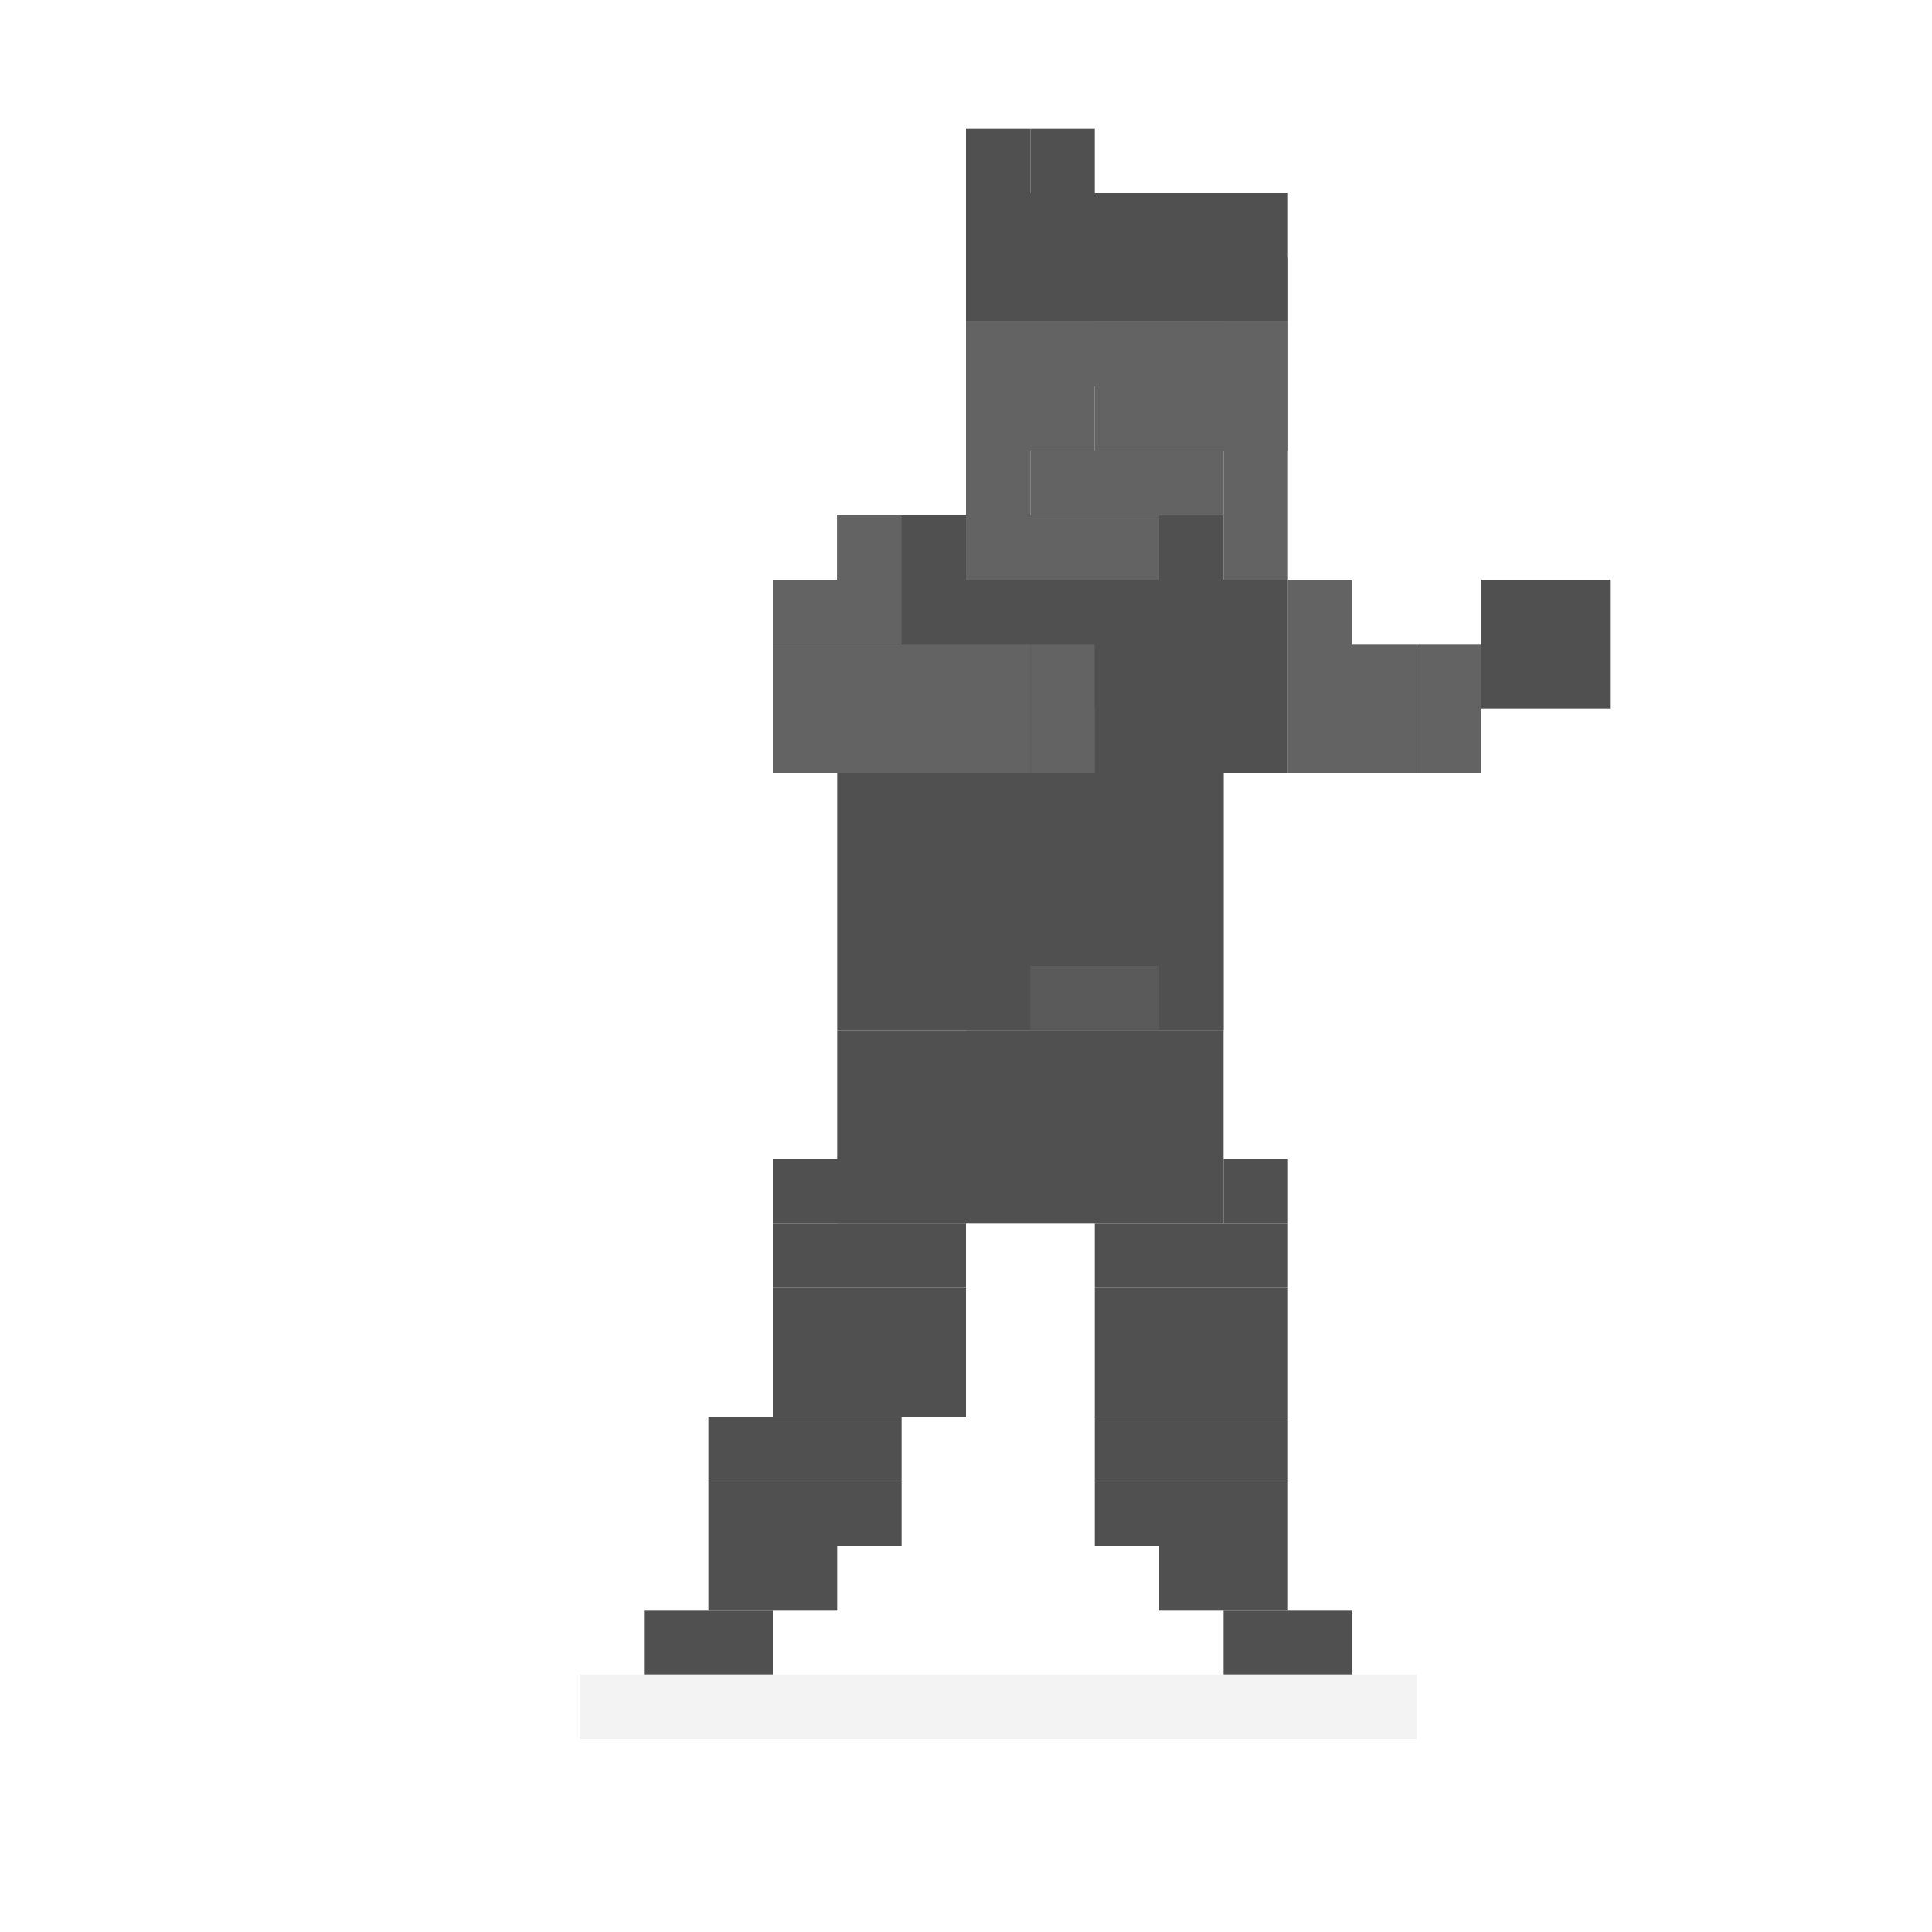
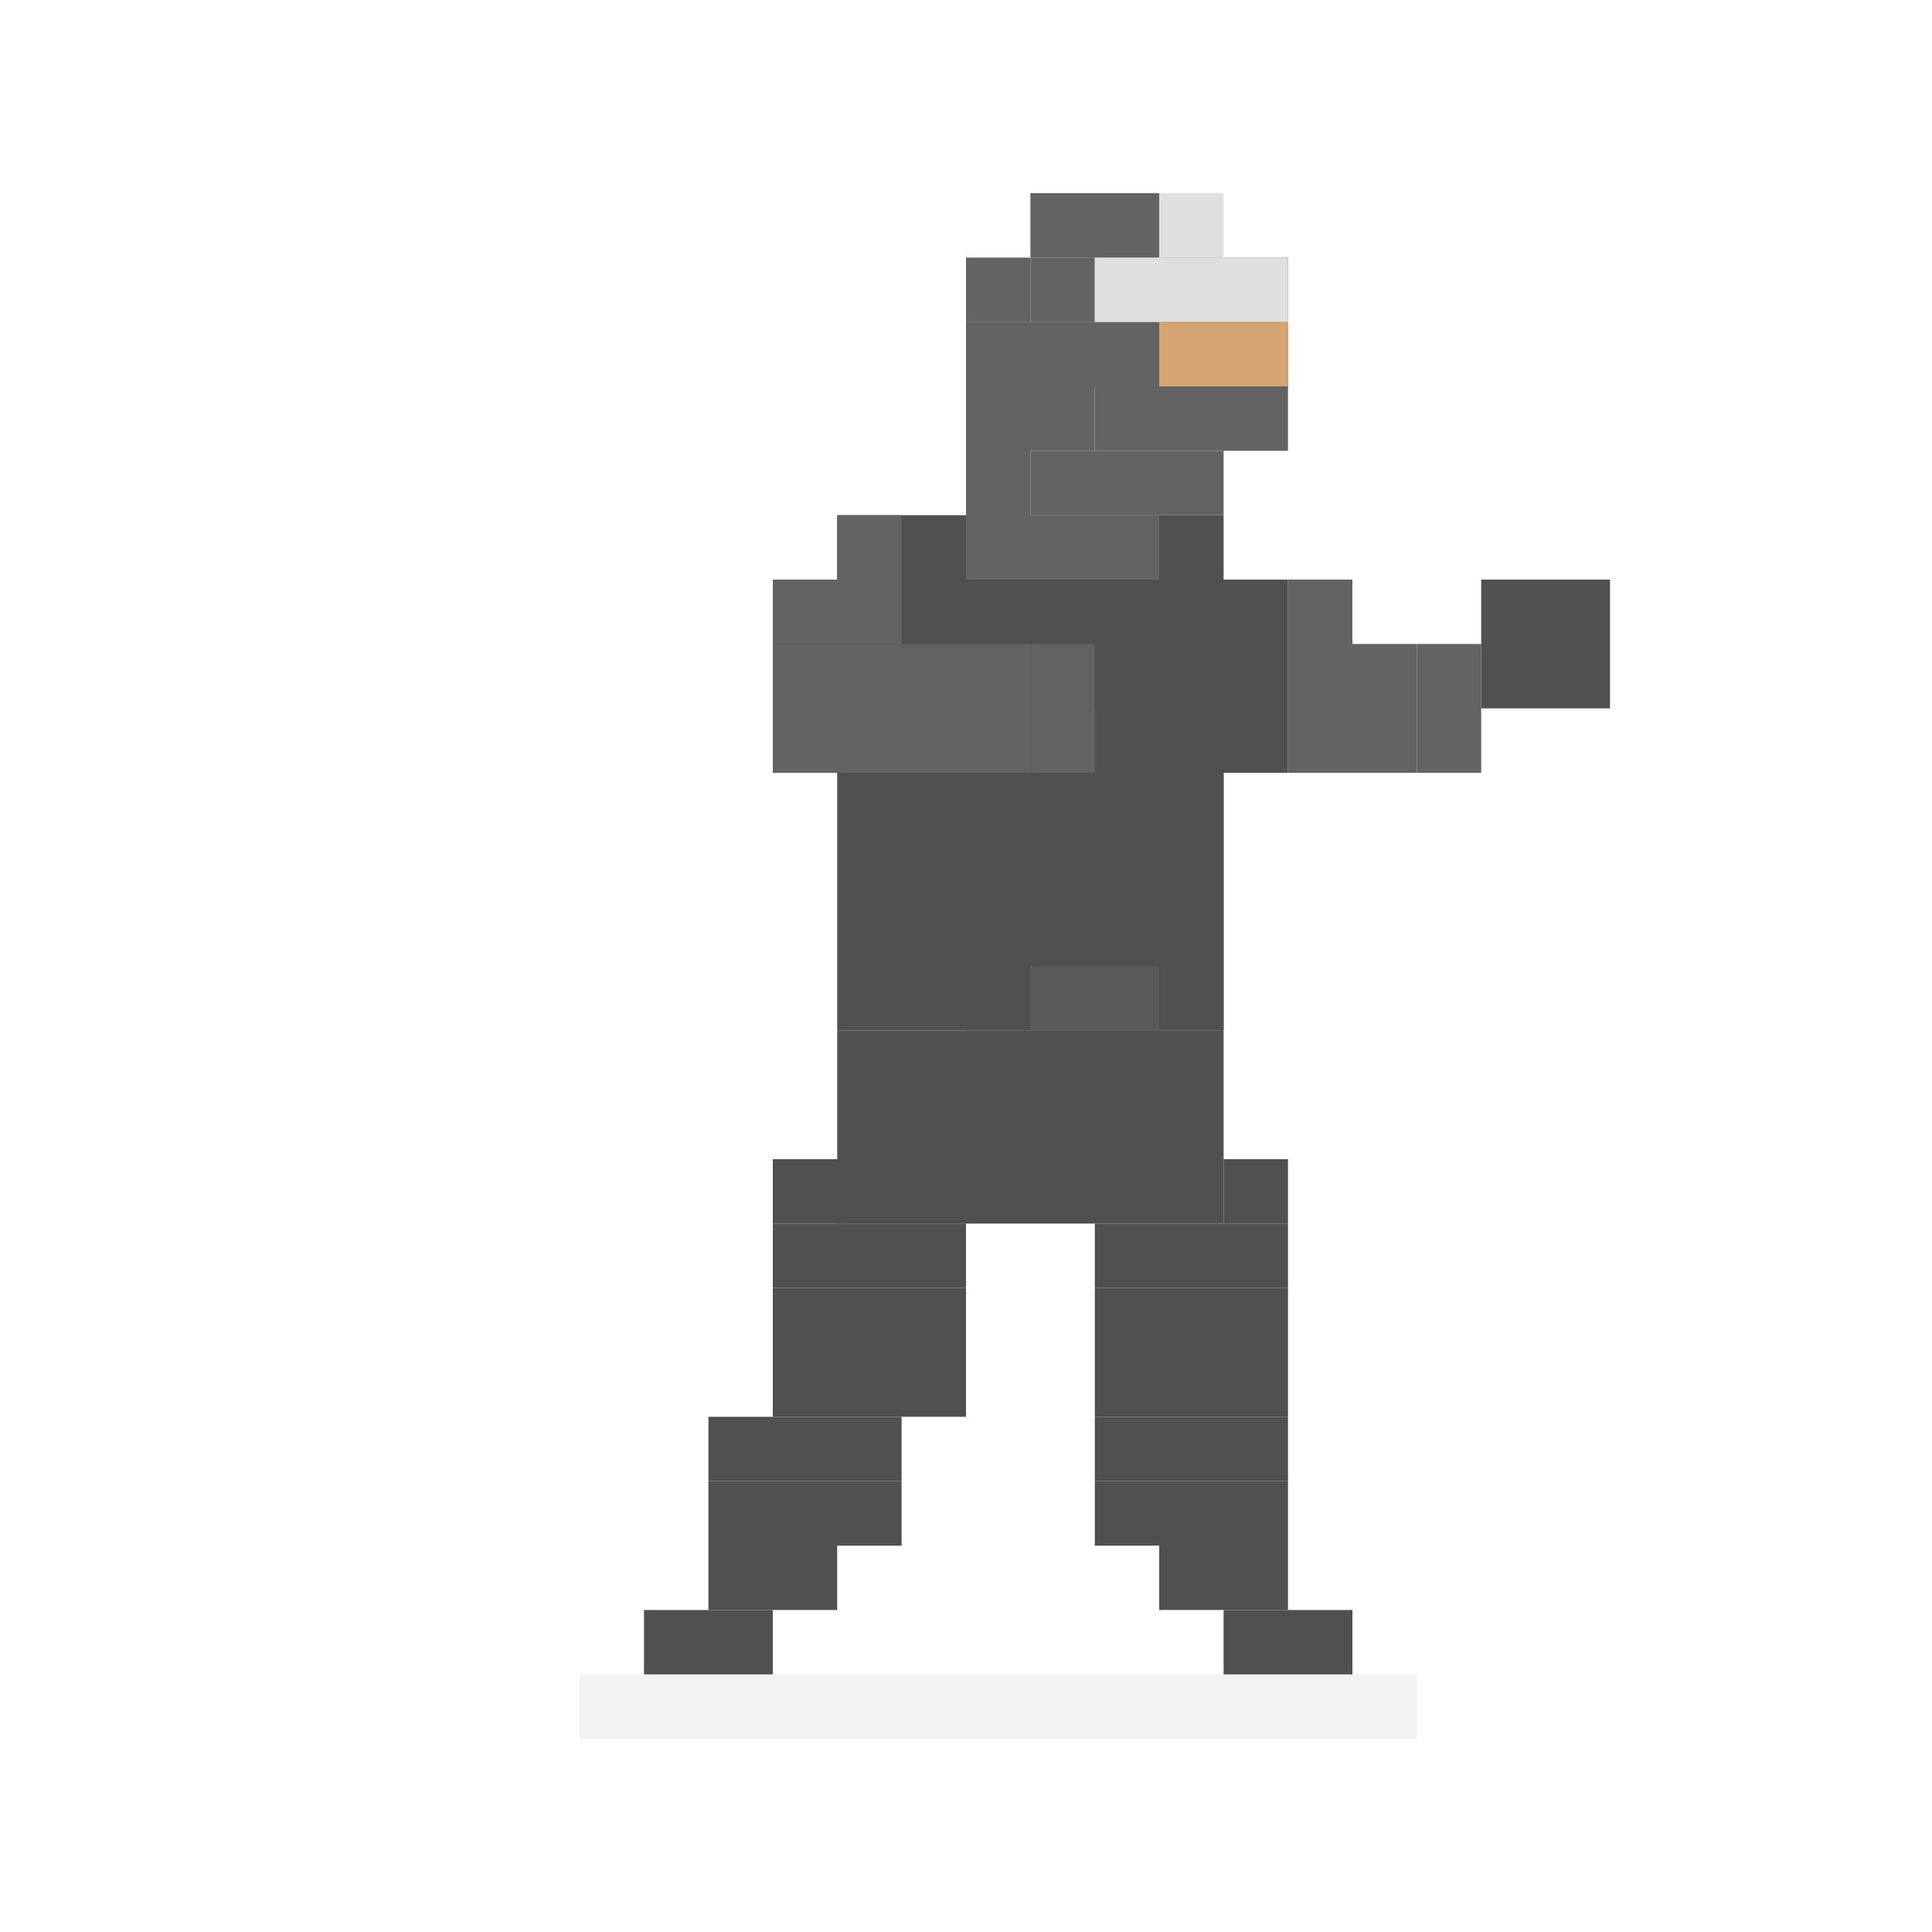
<svg xmlns="http://www.w3.org/2000/svg" width="300" height="300" viewBox="0 0 300 300" fill="none">
  <path d="M170 60H150V70H170V60Z" fill="#636363" />
  <path d="M160 40H150V50H160V40Z" fill="#636363" />
  <path d="M170 40H160V50H170V40Z" fill="#636363" />
  <path d="M180 40H170V50H180V40Z" fill="#636363" />
-   <path d="M170 20H160V30H170V20Z" fill="#515050" />
-   <path d="M160 20H150V30H160V20Z" fill="#515050" />
  <path d="M200 40H190V50H200V40Z" fill="#636363" />
  <path d="M190 40H180V50H190V40Z" fill="#636363" />
  <path d="M220 100H210V120H220V100Z" fill="#636363" />
  <path d="M210 90H200V120H210V90Z" fill="#636363" />
  <path d="M230 100H220V120H230V100Z" fill="#636363" />
  <path d="M240 90H230V110H240V90Z" fill="#515050" />
  <path d="M250 90H240V110H250V90Z" fill="#515050" />
  <path d="M220 260H90V270H220V260Z" fill="black" fill-opacity="0.05" />
  <path d="M200 90H120V120H200V90Z" fill="#515050" />
  <path d="M180 90H130V80H180V90Z" fill="#515050" />
  <path d="M190 120H130V160H190V120Z" fill="#515050" />
  <path d="M180 90H160V160H180V90Z" fill="#515050" />
  <path d="M150 90H160V160H150V90Z" fill="#515050" />
  <path d="M180 90H190V160H180V90Z" fill="#515050" />
  <path d="M200 190H170V200H200V190Z" fill="#515050" />
  <path d="M200 190H190V180H200V190Z" fill="#515050" />
  <path d="M190 160H130V190H190V160Z" fill="#515050" />
  <path d="M180 160H160V150H180V160Z" fill="#5A5A5A" />
  <path d="M150 180H120V190H150V180Z" fill="#515050" />
  <path d="M150 190H120V200H150V190Z" fill="#515050" />
  <path d="M150 200H120V210H150V200Z" fill="#515050" />
  <path d="M150 210H120V220H150V210Z" fill="#515050" />
  <path d="M140 220H110V230H140V220Z" fill="#515050" />
  <path d="M140 230H110V240H140V230Z" fill="#515050" />
  <path d="M200 200H170V210H200V200Z" fill="#515050" />
  <path d="M200 210H170V220H200V210Z" fill="#515050" />
  <path d="M200 220H170V230H200V220Z" fill="#515050" />
  <path d="M200 230H170V240H200V230Z" fill="#515050" />
  <path d="M200 240H180V250H200V240Z" fill="#515050" />
  <path d="M210 250H190V260H210V250Z" fill="#515050" />
  <path d="M130 240H110V250H130V240Z" fill="#515050" />
  <path d="M120 250H100V260H120V250Z" fill="#515050" />
  <path d="M160 100H120V120H160V100Z" fill="#636363" />
  <path d="M140 100H120V90H140V100Z" fill="#636363" />
  <path d="M140 80H130V90H140V80Z" fill="#636363" />
  <path d="M170 100H160V120H170V100Z" fill="#636363" />
  <path d="M180 90H170V110H180V90Z" fill="#515050" />
  <path d="M190 90H180V110H190V90Z" fill="#515050" />
  <path d="M190 70H160V80H190V70Z" fill="#636363" />
  <path d="M180 80H150V90H180V80Z" fill="#636363" />
-   <path d="M200 30H150V50H200V30Z" fill="#515050" />
  <path d="M160 50H150V90H160V50Z" fill="#636363" />
-   <path d="M200 50H190V90H200V50Z" fill="#636363" />
  <path d="M200 50H160V60H200V50Z" fill="#636363" />
  <path d="M200 60H170V70H200V60Z" fill="#636363" />
  <rect x="180" y="80" width="10" height="10" fill="#515050" />
  <path d="M170 50H150V60H170V50Z" fill="#636363" />
+   <path d="M190 30H180V40H190V30Z" fill="#DFDFDF" />
+   <path d="M180 30H160V40H180V30Z" fill="#636363" />
+   <path d="M200 40H170V50H200V40Z" fill="#DFDFDF" />
+   <path d="M200 50H180V60H200V50Z" fill="#D4A570" />
</svg>
